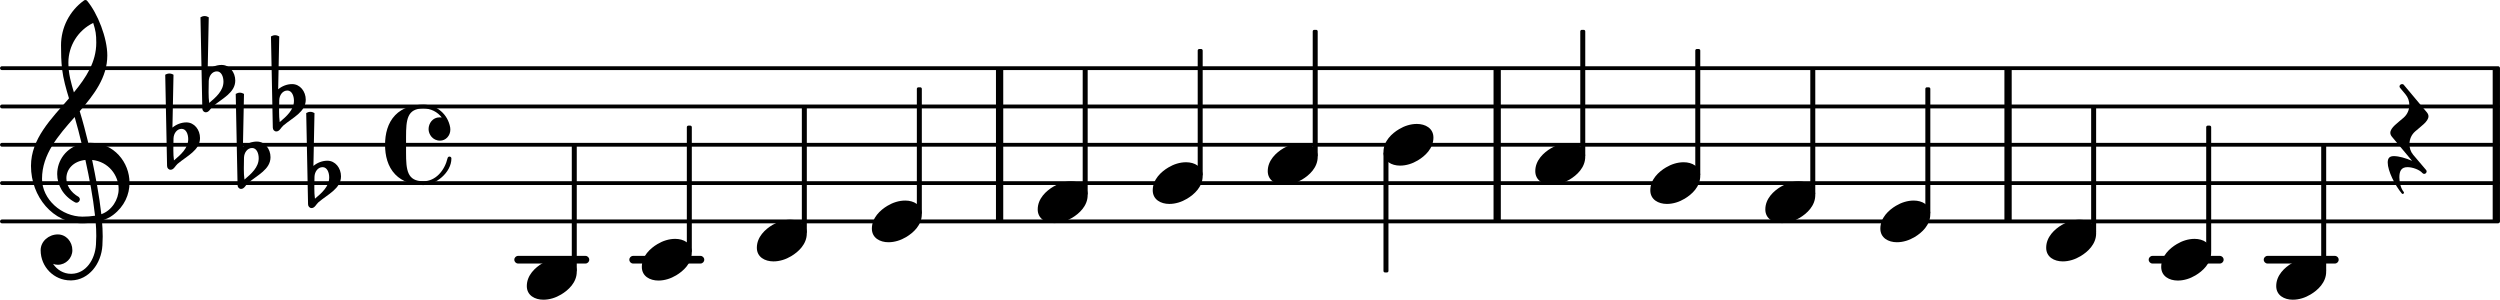
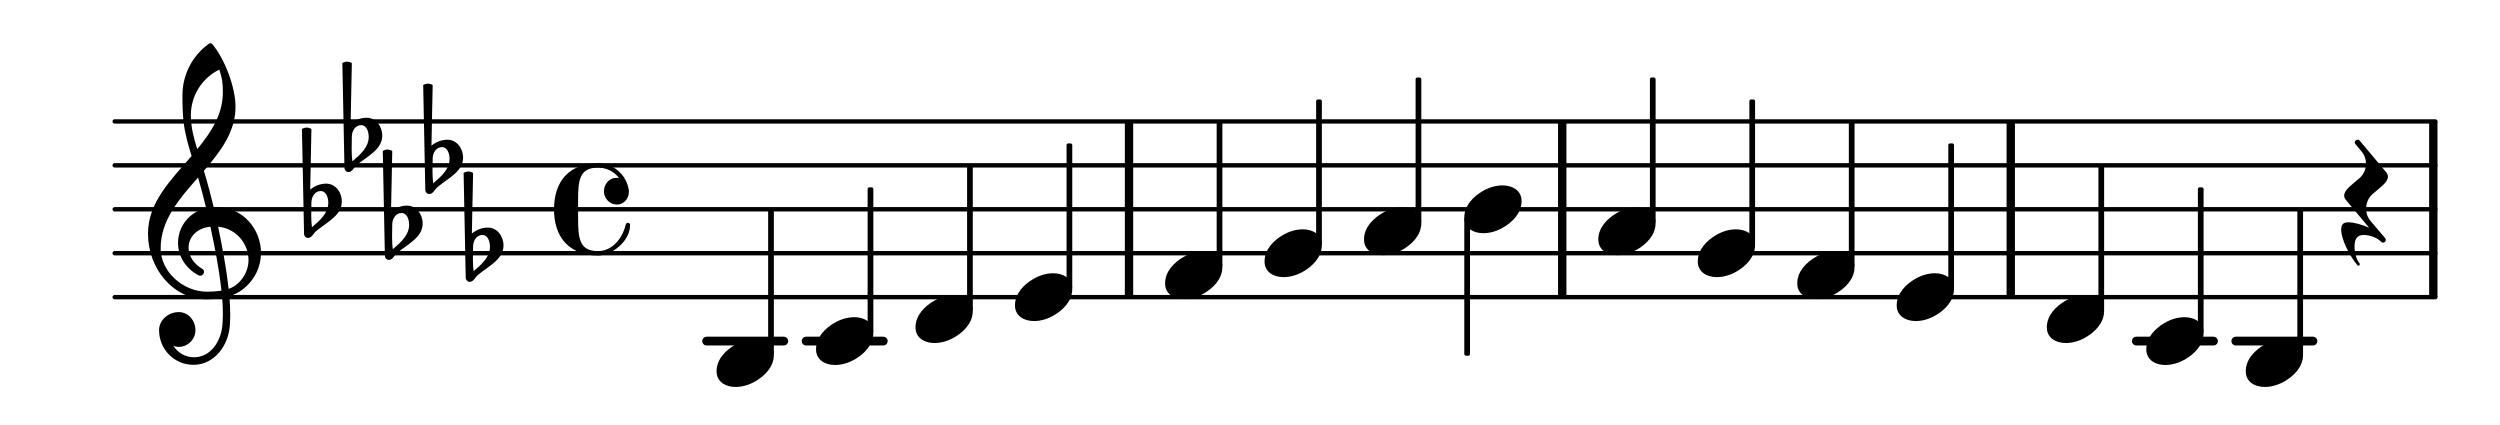
- <svg xmlns="http://www.w3.org/2000/svg" xmlns:xlink="http://www.w3.org/1999/xlink" version="1.2" width="114.671mm" height="13.747mm" viewBox="0 0 65.254 7.823" id="svg3592">
-   <defs id="defs3596" />
-   <style text="style/css" id="style3446">
+ <svg xmlns="http://www.w3.org/2000/svg" xmlns:xlink="http://www.w3.org/1999/xlink" version="1.2" width="100.00mm" height="17.00mm" viewBox="0 0 56.906 9.674">
+   <style text="style/css">
+ 
tspan { white-space: pre; }
+ 
</style>
-   <text font-family="serif" font-size="2.2px" text-anchor="start" fill="currentColor" id="text3450" x="-8.536" y="-0.985">
-     <tspan id="tspan3448" />
+   <text transform="translate(0, -0)" font-family="serif" font-size="2.2" text-anchor="start" fill="currentColor">
+     <tspan />
  </text>
-   <line stroke-linejoin="round" stroke-linecap="round" stroke-width="0.1" stroke="currentColor" x1="0.05" y1="5.779" x2="65.204" y2="5.779" id="line3452" />
-   <line stroke-linejoin="round" stroke-linecap="round" stroke-width="0.1" stroke="currentColor" x1="0.05" y1="4.779" x2="65.204" y2="4.779" id="line3454" />
-   <line stroke-linejoin="round" stroke-linecap="round" stroke-width="0.1" stroke="currentColor" x1="0.05" y1="3.779" x2="65.204" y2="3.779" id="line3456" />
-   <line stroke-linejoin="round" stroke-linecap="round" stroke-width="0.1" stroke="currentColor" x1="0.05" y1="2.779" x2="65.204" y2="2.779" id="line3458" />
-   <line stroke-linejoin="round" stroke-linecap="round" stroke-width="0.1" stroke="currentColor" x1="0.05" y1="1.779" x2="65.204" y2="1.779" id="line3460" />
-   <rect x="38.984" y="1.779" width="0.19" height="4" ry="0" fill="currentColor" id="rect3462" />
-   <rect x="52.319" y="1.779" width="0.19" height="4" ry="0" fill="currentColor" id="rect3464" />
-   <rect x="65.064" y="1.779" width="0.19" height="4" ry="0" fill="currentColor" id="rect3466" />
-   <rect x="59.088" y="6.679" width="1.956" height="0.2" ry="0.1" fill="currentColor" id="rect3468" />
-   <rect x="56.085" y="6.679" width="1.956" height="0.2" ry="0.1" fill="currentColor" id="rect3470" />
-   <rect x="16.426" y="6.679" width="1.956" height="0.2" ry="0.1" fill="currentColor" id="rect3472" />
-   <rect x="13.424" y="6.679" width="1.956" height="0.2" ry="0.1" fill="currentColor" id="rect3474" />
-   <rect x="25.996" y="1.779" width="0.19" height="4" ry="0" fill="currentColor" id="rect3476" />
-   <a style="color:inherit" xlink:href="textedit:///private/tmp/Untitled.ly:34:32:33" id="a3480" transform="translate(-14.2264,-3.8303)">
-     <path transform="matrix(0.004,0,0,-0.004,76.6424,7.6093)" d="m -23,-116 c 0,28 11,42 40,42 33,0 78,-13 119,-31 L 4,53 c -7,9 -10,17 -10,25 0,34 50,66 87,99 25,22 37,52 37,83 0,24 -8,49 -25,69 l -35,42 c -3,3 -4,7 -4,10 0,9 9,15 17,15 4,0 8,-1 11,-5 L 233,211 c 7,-9 10,-17 10,-25 0,-34 -50,-66 -87,-99 -25,-22 -37,-52 -37,-83 0,-24 7,-49 24,-69 l 84,-99 c 3,-3 4,-7 4,-10 0,-9 -8,-16 -16,-16 -4,0 -9,2 -12,6 -18,21 -63,38 -97,38 -41,0 -53,-26 -53,-67 0,-35 11,-74 28,-94 7,-8 -5,-19 -12,-11 -45,54 -92,148 -92,202 z" fill="currentColor" id="path3478" />
+   <line transform="translate(2.5607, 6.764)" stroke-linejoin="round" stroke-linecap="round" stroke-width="0.1" stroke="currentColor" x1="0.05" y1="-0" x2="52.872" y2="-0" />
+   <line transform="translate(2.5607, 5.764)" stroke-linejoin="round" stroke-linecap="round" stroke-width="0.1" stroke="currentColor" x1="0.05" y1="-0" x2="52.872" y2="-0" />
+   <line transform="translate(2.5607, 4.764)" stroke-linejoin="round" stroke-linecap="round" stroke-width="0.1" stroke="currentColor" x1="0.05" y1="-0" x2="52.872" y2="-0" />
+   <line transform="translate(2.5607, 3.764)" stroke-linejoin="round" stroke-linecap="round" stroke-width="0.1" stroke="currentColor" x1="0.05" y1="-0" x2="52.872" y2="-0" />
+   <line transform="translate(2.5607, 2.764)" stroke-linejoin="round" stroke-linecap="round" stroke-width="0.1" stroke="currentColor" x1="0.05" y1="-0" x2="52.872" y2="-0" />
+   <rect transform="translate(35.4652, 4.764)" x="0" y="-2" width="0.19" height="4" ry="0" fill="currentColor" />
+   <rect transform="translate(45.6745, 4.764)" x="0" y="-2" width="0.19" height="4" ry="0" fill="currentColor" />
+   <rect transform="translate(55.2929, 4.764)" x="0" y="-2" width="0.19" height="4" ry="0" fill="currentColor" />
+   <rect transform="translate(-1.4226, 7.764)" x="52.215" y="-0.1" width="1.956" height="0.2" ry="0.1" fill="currentColor" />
+   <rect transform="translate(-1.4226, 7.764)" x="49.951" y="-0.1" width="1.956" height="0.2" ry="0.1" fill="currentColor" />
+   <rect transform="translate(-1.4226, 7.764)" x="19.672" y="-0.1" width="1.956" height="0.2" ry="0.1" fill="currentColor" />
+   <rect transform="translate(-1.4226, 7.764)" x="17.407" y="-0.1" width="1.956" height="0.2" ry="0.1" fill="currentColor" />
+   <rect transform="translate(25.604, 4.764)" x="0" y="-2" width="0.19" height="4" ry="0" fill="currentColor" />
+   <a style="color:inherit;" xlink:href="textedit:///tmp/temp.ly:19:36:37">
+     <path transform="translate(53.383, 4.764) scale(0.004, -0.004)" d="M-23 -116c0 28 11 42 40 42c33 0 78 -13 119 -31l-132 158c-7 9 -10 17 -10 25c0 34 50 66 87 99c25 22 37 52 37 83c0 24 -8 49 -25 69l-35 42c-3 3 -4 7 -4 10c0 9 9 15 17 15c4 0 8 -1 11 -5l151 -180c7 -9 10 -17 10 -25c0 -34 -50 -66 -87 -99 c-25 -22 -37 -52 -37 -83c0 -24 7 -49 24 -69l84 -99c3 -3 4 -7 4 -10c0 -9 -8 -16 -16 -16c-4 0 -9 2 -12 6c-18 21 -63 38 -97 38c-41 0 -53 -26 -53 -67c0 -35 11 -74 28 -94c7 -8 -5 -19 -12 -11c-45 54 -92 148 -92 202z" fill="currentColor" />
  </a>
-   <a style="color:inherit" xlink:href="textedit:///private/tmp/Untitled.ly:34:28:29" id="a3484" transform="translate(-14.2264,-3.8303)">
-     <path transform="matrix(0.004,0,0,-0.004,70.6379,10.6093)" d="m 218,136 c 55,0 108,-28 108,-89 0,-71 -55,-121 -102,-149 -35,-21 -75,-34 -116,-34 -55,0 -108,28 -108,89 0,71 55,121 102,149 35,21 75,34 116,34 z" fill="currentColor" id="path3482" />
+   <a style="color:inherit;" xlink:href="textedit:///tmp/temp.ly:19:32:33">
+     <path transform="translate(48.8547, 7.764) scale(0.004, -0.004)" d="M218 136c55 0 108 -28 108 -89c0 -71 -55 -121 -102 -149c-35 -21 -75 -34 -116 -34c-55 0 -108 28 -108 89c0 71 55 121 102 149c35 21 75 34 116 34z" fill="currentColor" />
  </a>
-   <rect x="57.586" y="3.279" width="0.13" height="3.314" ry="0.04" fill="currentColor" id="rect3486" />
-   <a style="color:inherit" xlink:href="textedit:///private/tmp/Untitled.ly:34:30:31" id="a3490" transform="translate(-14.2264,-3.8303)">
-     <path transform="matrix(0.004,0,0,-0.004,73.6401,11.1093)" d="m 218,136 c 55,0 108,-28 108,-89 0,-71 -55,-121 -102,-149 -35,-21 -75,-34 -116,-34 -55,0 -108,28 -108,89 0,71 55,121 102,149 35,21 75,34 116,34 z" fill="currentColor" id="path3488" />
+   <rect transform="translate(50.094, 4.764)" x="-0.065" y="-0.5" width="0.13" height="3.314" ry="0.04" fill="currentColor" />
+   <a style="color:inherit;" xlink:href="textedit:///tmp/temp.ly:19:34:35">
+     <path transform="translate(51.1189, 8.264) scale(0.004, -0.004)" d="M218 136c55 0 108 -28 108 -89c0 -71 -55 -121 -102 -149c-35 -21 -75 -34 -116 -34c-55 0 -108 28 -108 89c0 71 55 121 102 149c35 21 75 34 116 34z" fill="currentColor" />
  </a>
-   <rect x="60.588" y="3.779" width="0.13" height="3.314" ry="0.04" fill="currentColor" id="rect3492" />
-   <a style="color:inherit" xlink:href="textedit:///private/tmp/Untitled.ly:34:24:25" id="a3496" transform="translate(-14.2264,-3.8303)">
-     <path transform="matrix(0.004,0,0,-0.004,63.3067,9.6093)" d="m 218,136 c 55,0 108,-28 108,-89 0,-71 -55,-121 -102,-149 -35,-21 -75,-34 -116,-34 -55,0 -108,28 -108,89 0,71 55,121 102,149 35,21 75,34 116,34 z" fill="currentColor" id="path3494" />
+   <rect transform="translate(52.3581, 4.764)" x="-0.065" y="-0" width="0.13" height="3.314" ry="0.04" fill="currentColor" />
+   <a style="color:inherit;" xlink:href="textedit:///tmp/temp.ly:19:28:29">
+     <path transform="translate(43.1737, 6.764) scale(0.004, -0.004)" d="M218 136c55 0 108 -28 108 -89c0 -71 -55 -121 -102 -149c-35 -21 -75 -34 -116 -34c-55 0 -108 28 -108 89c0 71 55 121 102 149c35 21 75 34 116 34z" fill="currentColor" />
  </a>
-   <rect x="50.255" y="2.279" width="0.13" height="3.314" ry="0.04" fill="currentColor" id="rect3498" />
-   <a style="color:inherit" xlink:href="textedit:///private/tmp/Untitled.ly:34:26:27" id="a3502" transform="translate(-14.2264,-3.8303)">
-     <path transform="matrix(0.004,0,0,-0.004,67.6356,10.1093)" d="m 218,136 c 55,0 108,-28 108,-89 0,-71 -55,-121 -102,-149 -35,-21 -75,-34 -116,-34 -55,0 -108,28 -108,89 0,71 55,121 102,149 35,21 75,34 116,34 z" fill="currentColor" id="path3500" />
+   <rect transform="translate(44.4129, 4.764)" x="-0.065" y="-1.5" width="0.13" height="3.314" ry="0.04" fill="currentColor" />
+   <a style="color:inherit;" xlink:href="textedit:///tmp/temp.ly:19:30:31">
+     <path transform="translate(46.5906, 7.264) scale(0.004, -0.004)" d="M218 136c55 0 108 -28 108 -89c0 -71 -55 -121 -102 -149c-35 -21 -75 -34 -116 -34c-55 0 -108 28 -108 89c0 71 55 121 102 149c35 21 75 34 116 34z" fill="currentColor" />
  </a>
-   <rect x="54.583" y="2.779" width="0.13" height="3.314" ry="0.04" fill="currentColor" id="rect3504" />
-   <a style="color:inherit" xlink:href="textedit:///private/tmp/Untitled.ly:34:6:7" id="a3508" transform="translate(-14.2264,-3.8303)">
-     <path transform="matrix(0.004,0,0,-0.004,33.981,10.1093)" d="m 218,136 c 55,0 108,-28 108,-89 0,-71 -55,-121 -102,-149 -35,-21 -75,-34 -116,-34 -55,0 -108,28 -108,89 0,71 55,121 102,149 35,21 75,34 116,34 z" fill="currentColor" id="path3506" />
+   <rect transform="translate(47.8298, 4.764)" x="-0.065" y="-1" width="0.13" height="3.314" ry="0.04" fill="currentColor" />
+   <a style="color:inherit;" xlink:href="textedit:///tmp/temp.ly:19:10:11">
+     <path transform="translate(20.839, 7.264) scale(0.004, -0.004)" d="M218 136c55 0 108 -28 108 -89c0 -71 -55 -121 -102 -149c-35 -21 -75 -34 -116 -34c-55 0 -108 28 -108 89c0 71 55 121 102 149c35 21 75 34 116 34z" fill="currentColor" />
  </a>
-   <rect x="20.929" y="2.779" width="0.13" height="3.314" ry="0.04" fill="currentColor" id="rect3510" />
-   <a style="color:inherit" xlink:href="textedit:///private/tmp/Untitled.ly:34:8:9" id="a3514" transform="translate(-14.2264,-3.8303)">
-     <path transform="matrix(0.004,0,0,-0.004,36.9832,9.6093)" d="m 218,136 c 55,0 108,-28 108,-89 0,-71 -55,-121 -102,-149 -35,-21 -75,-34 -116,-34 -55,0 -108,28 -108,89 0,71 55,121 102,149 35,21 75,34 116,34 z" fill="currentColor" id="path3512" />
+   <rect transform="translate(22.0783, 4.764)" x="-0.065" y="-1" width="0.13" height="3.314" ry="0.04" fill="currentColor" />
+   <a style="color:inherit;" xlink:href="textedit:///tmp/temp.ly:19:12:13">
+     <path transform="translate(23.1032, 6.764) scale(0.004, -0.004)" d="M218 136c55 0 108 -28 108 -89c0 -71 -55 -121 -102 -149c-35 -21 -75 -34 -116 -34c-55 0 -108 28 -108 89c0 71 55 121 102 149c35 21 75 34 116 34z" fill="currentColor" />
  </a>
-   <rect x="23.931" y="2.279" width="0.13" height="3.314" ry="0.04" fill="currentColor" id="rect3516" />
-   <a style="color:inherit" xlink:href="textedit:///private/tmp/Untitled.ly:34:10:11" id="a3520" transform="translate(-14.2264,-3.8303)">
-     <path transform="matrix(0.004,0,0,-0.004,41.3122,9.1093)" d="m 218,136 c 55,0 108,-28 108,-89 0,-71 -55,-121 -102,-149 -35,-21 -75,-34 -116,-34 -55,0 -108,28 -108,89 0,71 55,121 102,149 35,21 75,34 116,34 z" fill="currentColor" id="path3518" />
+   <rect transform="translate(24.3424, 4.764)" x="-0.065" y="-1.5" width="0.13" height="3.314" ry="0.04" fill="currentColor" />
+   <a style="color:inherit;" xlink:href="textedit:///tmp/temp.ly:19:14:15">
+     <path transform="translate(26.5201, 6.264) scale(0.004, -0.004)" d="M218 136c55 0 108 -28 108 -89c0 -71 -55 -121 -102 -149c-35 -21 -75 -34 -116 -34c-55 0 -108 28 -108 89c0 71 55 121 102 149c35 21 75 34 116 34z" fill="currentColor" />
  </a>
-   <rect x="28.26" y="1.779" width="0.13" height="3.314" ry="0.04" fill="currentColor" id="rect3522" />
-   <a style="color:inherit" xlink:href="textedit:///private/tmp/Untitled.ly:34:4:5" id="a3526" transform="translate(-14.2264,-3.8303)">
-     <path transform="matrix(0.004,0,0,-0.004,30.9787,10.6093)" d="m 218,136 c 55,0 108,-28 108,-89 0,-71 -55,-121 -102,-149 -35,-21 -75,-34 -116,-34 -55,0 -108,28 -108,89 0,71 55,121 102,149 35,21 75,34 116,34 z" fill="currentColor" id="path3524" />
+   <rect transform="translate(27.7593, 4.764)" x="-0.065" y="-2" width="0.13" height="3.314" ry="0.04" fill="currentColor" />
+   <a style="color:inherit;" xlink:href="textedit:///tmp/temp.ly:19:8:9">
+     <path transform="translate(18.5749, 7.764) scale(0.004, -0.004)" d="M218 136c55 0 108 -28 108 -89c0 -71 -55 -121 -102 -149c-35 -21 -75 -34 -116 -34c-55 0 -108 28 -108 89c0 71 55 121 102 149c35 21 75 34 116 34z" fill="currentColor" />
  </a>
-   <rect x="17.927" y="3.279" width="0.13" height="3.314" ry="0.04" fill="currentColor" id="rect3528" />
-   <rect x="31.262" y="1.279" width="0.13" height="3.314" ry="0.04" fill="currentColor" id="rect3530" />
-   <a style="color:inherit" xlink:href="textedit:///private/tmp/Untitled.ly:34:12:13" id="a3534" transform="translate(-14.2264,-3.8303)">
-     <path transform="matrix(0.004,0,0,-0.004,44.3144,8.6093)" d="m 218,136 c 55,0 108,-28 108,-89 0,-71 -55,-121 -102,-149 -35,-21 -75,-34 -116,-34 -55,0 -108,28 -108,89 0,71 55,121 102,149 35,21 75,34 116,34 z" fill="currentColor" id="path3532" />
+   <rect transform="translate(19.8141, 4.764)" x="-0.065" y="-0.5" width="0.13" height="3.314" ry="0.04" fill="currentColor" />
+   <rect transform="translate(30.0234, 4.764)" x="-0.065" y="-2.5" width="0.13" height="3.314" ry="0.04" fill="currentColor" />
+   <a style="color:inherit;" xlink:href="textedit:///tmp/temp.ly:19:16:17">
+     <path transform="translate(28.7842, 5.764) scale(0.004, -0.004)" d="M218 136c55 0 108 -28 108 -89c0 -71 -55 -121 -102 -149c-35 -21 -75 -34 -116 -34c-55 0 -108 28 -108 89c0 71 55 121 102 149c35 21 75 34 116 34z" fill="currentColor" />
  </a>
-   <a style="color:inherit" xlink:href="textedit:///private/tmp/Untitled.ly:34:14:15" id="a3538" transform="translate(-14.2264,-3.8303)">
-     <path transform="matrix(0.004,0,0,-0.004,47.3167,8.1093)" d="m 218,136 c 55,0 108,-28 108,-89 0,-71 -55,-121 -102,-149 -35,-21 -75,-34 -116,-34 -55,0 -108,28 -108,89 0,71 55,121 102,149 35,21 75,34 116,34 z" fill="currentColor" id="path3536" />
+   <a style="color:inherit;" xlink:href="textedit:///tmp/temp.ly:19:18:19">
+     <path transform="translate(31.0483, 5.264) scale(0.004, -0.004)" d="M218 136c55 0 108 -28 108 -89c0 -71 -55 -121 -102 -149c-35 -21 -75 -34 -116 -34c-55 0 -108 28 -108 89c0 71 55 121 102 149c35 21 75 34 116 34z" fill="currentColor" />
  </a>
-   <rect x="14.924" y="3.779" width="0.13" height="3.314" ry="0.04" fill="currentColor" id="rect3540" />
-   <a style="color:inherit" xlink:href="textedit:///private/tmp/Untitled.ly:34:2:3" id="a3544" transform="translate(-14.2264,-3.8303)">
-     <path transform="matrix(0.004,0,0,-0.004,27.9764,11.1093)" d="m 218,136 c 55,0 108,-28 108,-89 0,-71 -55,-121 -102,-149 -35,-21 -75,-34 -116,-34 -55,0 -108,28 -108,89 0,71 55,121 102,149 35,21 75,34 116,34 z" fill="currentColor" id="path3542" />
+   <rect transform="translate(17.55, 4.764)" x="-0.065" y="-0" width="0.13" height="3.314" ry="0.04" fill="currentColor" />
+   <a style="color:inherit;" xlink:href="textedit:///tmp/temp.ly:19:6:7">
+     <path transform="translate(16.3108, 8.264) scale(0.004, -0.004)" d="M218 136c55 0 108 -28 108 -89c0 -71 -55 -121 -102 -149c-35 -21 -75 -34 -116 -34c-55 0 -108 28 -108 89c0 71 55 121 102 149c35 21 75 34 116 34z" fill="currentColor" />
  </a>
-   <path d="M 1.864,7.319 H 1.84 c -0.432,0 -0.78,-0.352 -0.78,-0.788 0,-0.232 0.212,-0.412 0.448,-0.412 0.216,0 0.38,0.188 0.38,0.412 0,0.208 -0.172,0.38 -0.38,0.38 -0.044,0 -0.084,-0.008 -0.124,-0.024 0.104,0.156 0.272,0.26 0.468,0.26 H 1.868 Z M 2.644,5.591 C 2.916,5.495 3.096,5.211 3.096,4.935 3.096,4.575 2.832,4.219 2.404,4.175 2.5,4.639 2.588,5.099 2.644,5.591 Z M 1.096,4.667 c 0,0.54 0.516,0.988 1.056,0.988 0.112,0 0.22,-0.008 0.328,-0.024 C 2.424,5.123 2.332,4.651 2.228,4.175 1.912,4.207 1.732,4.419 1.732,4.651 c 0,0.176 0.1,0.364 0.324,0.492 0.02,0.02 0.028,0.04 0.028,0.06 0,0.044 -0.04,0.088 -0.088,0.088 C 1.984,5.291 1.972,5.287 1.96,5.283 1.64,5.111 1.492,4.823 1.492,4.543 1.492,4.191 1.724,3.847 2.132,3.755 2.076,3.523 2.016,3.287 1.948,3.055 1.52,3.539 1.096,4.027 1.096,4.667 Z M 2.14,5.827 C 1.388,5.827 0.808,5.139 0.808,4.331 0.808,3.623 1.332,3.107 1.8,2.567 1.724,2.319 1.652,2.067 1.62,1.807 1.596,1.599 1.592,1.391 1.592,1.183 c 0,-0.46 0.22,-0.896 0.596,-1.168 0.024,-0.02 0.056,-0.02 0.08,0 0.284,0.336 0.532,0.98 0.532,1.432 0,0.572 -0.344,1.02 -0.72,1.456 0.084,0.272 0.156,0.552 0.224,0.828 0.016,0 0.036,-0.004 0.052,-0.004 0.62,0 1.024,0.512 1.024,1.044 0,0.304 -0.132,0.616 -0.428,0.84 C 2.864,5.679 2.764,5.723 2.66,5.755 2.672,5.895 2.68,6.035 2.68,6.175 2.68,6.251 2.676,6.331 2.672,6.407 2.644,6.883 2.32,7.307 1.864,7.319 L 1.868,7.147 C 2.24,7.139 2.48,6.779 2.504,6.383 2.508,6.311 2.512,6.235 2.512,6.163 2.512,6.039 2.508,5.919 2.496,5.795 2.38,5.815 2.264,5.827 2.14,5.827 Z M 2.512,1.115 c 0,-0.22 -0.016,-0.316 -0.08,-0.516 -0.396,0.192 -0.648,0.596 -0.648,1.036 0,0.296 0.072,0.532 0.144,0.776 0.32,-0.388 0.584,-0.792 0.584,-1.296 z" fill="currentColor" id="path3546" style="stroke-width:0.004" />
-   <a style="color:inherit" xlink:href="textedit:///private/tmp/Untitled.ly:32:2:3" id="a3558" transform="translate(-14.2264,-3.8303)">
-     <path transform="matrix(0.004,0,0,-0.004,18.6464,7.6093)" d="m 27,41 -1,-66 v -11 c 0,-22 1,-44 4,-66 45,38 93,80 93,139 0,33 -14,67 -43,67 C 49,104 28,74 27,41 Z m -42,-179 -12,595 c 8,5 18,8 27,8 9,0 19,-3 27,-8 L 20,112 c 25,21 58,34 91,34 52,0 89,-48 89,-102 0,-80 -86,-117 -147,-169 -15,-13 -24,-38 -45,-38 -13,0 -23,11 -23,25 z" fill="currentColor" id="path3548" />
-     <path transform="matrix(0.004,0,0,-0.004,19.5664,6.1093)" d="m 27,41 -1,-66 v -11 c 0,-22 1,-44 4,-66 45,38 93,80 93,139 0,33 -14,67 -43,67 C 49,104 28,74 27,41 Z m -42,-179 -12,595 c 8,5 18,8 27,8 9,0 19,-3 27,-8 L 20,112 c 25,21 58,34 91,34 52,0 89,-48 89,-102 0,-80 -86,-117 -147,-169 -15,-13 -24,-38 -45,-38 -13,0 -23,11 -23,25 z" fill="currentColor" id="path3550" />
-     <path transform="matrix(0.004,0,0,-0.004,20.4864,8.1093)" d="m 27,41 -1,-66 v -11 c 0,-22 1,-44 4,-66 45,38 93,80 93,139 0,33 -14,67 -43,67 C 49,104 28,74 27,41 Z m -42,-179 -12,595 c 8,5 18,8 27,8 9,0 19,-3 27,-8 L 20,112 c 25,21 58,34 91,34 52,0 89,-48 89,-102 0,-80 -86,-117 -147,-169 -15,-13 -24,-38 -45,-38 -13,0 -23,11 -23,25 z" fill="currentColor" id="path3552" />
-     <path transform="matrix(0.004,0,0,-0.004,21.4064,6.6093)" d="m 27,41 -1,-66 v -11 c 0,-22 1,-44 4,-66 45,38 93,80 93,139 0,33 -14,67 -43,67 C 49,104 28,74 27,41 Z m -42,-179 -12,595 c 8,5 18,8 27,8 9,0 19,-3 27,-8 L 20,112 c 25,21 58,34 91,34 52,0 89,-48 89,-102 0,-80 -86,-117 -147,-169 -15,-13 -24,-38 -45,-38 -13,0 -23,11 -23,25 z" fill="currentColor" id="path3554" />
-     <path transform="matrix(0.004,0,0,-0.004,22.3264,8.6093)" d="m 27,41 -1,-66 v -11 c 0,-22 1,-44 4,-66 45,38 93,80 93,139 0,33 -14,67 -43,67 C 49,104 28,74 27,41 Z m -42,-179 -12,595 c 8,5 18,8 27,8 9,0 19,-3 27,-8 L 20,112 c 25,21 58,34 91,34 52,0 89,-48 89,-102 0,-80 -86,-117 -147,-169 -15,-13 -24,-38 -45,-38 -13,0 -23,11 -23,25 z" fill="currentColor" id="path3556" />
+   <path transform="translate(3.3607, 5.764) scale(0.004, -0.004)" d="M266 -635h-6c-108 0 -195 88 -195 197c0 58 53 103 112 103c54 0 95 -47 95 -103c0 -52 -43 -95 -95 -95c-11 0 -21 2 -31 6c26 -39 68 -65 117 -65h4zM461 -203c68 24 113 95 113 164c0 90 -66 179 -173 190c24 -116 46 -231 60 -354zM74 28c0 -135 129 -247 264 -247 c28 0 55 2 82 6c-14 127 -37 245 -63 364c-79 -8 -124 -61 -124 -119c0 -44 25 -91 81 -123c5 -5 7 -10 7 -15c0 -11 -10 -22 -22 -22c-3 0 -6 1 -9 2c-80 43 -117 115 -117 185c0 88 58 174 160 197c-14 58 -29 117 -46 175c-107 -121 -213 -243 -213 -403zM335 -262 c-188 0 -333 172 -333 374c0 177 131 306 248 441c-19 62 -37 125 -45 190c-6 52 -7 104 -7 156c0 115 55 224 149 292c6 5 14 5 20 0c71 -84 133 -245 133 -358c0 -143 -86 -255 -180 -364c21 -68 39 -138 56 -207c4 0 9 1 13 1c155 0 256 -128 256 -261 c0 -76 -33 -154 -107 -210c-22 -17 -47 -28 -73 -36c3 -35 5 -70 5 -105c0 -19 -1 -39 -2 -58c-7 -119 -88 -225 -202 -228l1 43c93 2 153 92 159 191c1 18 2 37 2 55c0 31 -1 61 -4 92c-29 -5 -58 -8 -89 -8zM428 916c0 55 -4 79 -20 129c-99 -48 -162 -149 -162 -259 c0 -74 18 -133 36 -194c80 97 146 198 146 324z" fill="currentColor" />
+   <a style="color:inherit;" xlink:href="textedit:///tmp/temp.ly:18:4:5">
+     <path transform="translate(6.9808, 4.764) scale(0.004, -0.004)" d="M27 41l-1 -66v-11c0 -22 1 -44 4 -66c45 38 93 80 93 139c0 33 -14 67 -43 67c-31 0 -52 -30 -53 -63zM-15 -138l-12 595c8 5 18 8 27 8s19 -3 27 -8l-7 -345c25 21 58 34 91 34c52 0 89 -48 89 -102c0 -80 -86 -117 -147 -169c-15 -13 -24 -38 -45 -38 c-13 0 -23 11 -23 25z" fill="currentColor" />
+     <path transform="translate(7.9008, 3.264) scale(0.004, -0.004)" d="M27 41l-1 -66v-11c0 -22 1 -44 4 -66c45 38 93 80 93 139c0 33 -14 67 -43 67c-31 0 -52 -30 -53 -63zM-15 -138l-12 595c8 5 18 8 27 8s19 -3 27 -8l-7 -345c25 21 58 34 91 34c52 0 89 -48 89 -102c0 -80 -86 -117 -147 -169c-15 -13 -24 -38 -45 -38 c-13 0 -23 11 -23 25z" fill="currentColor" />
+     <path transform="translate(8.8208, 5.264) scale(0.004, -0.004)" d="M27 41l-1 -66v-11c0 -22 1 -44 4 -66c45 38 93 80 93 139c0 33 -14 67 -43 67c-31 0 -52 -30 -53 -63zM-15 -138l-12 595c8 5 18 8 27 8s19 -3 27 -8l-7 -345c25 21 58 34 91 34c52 0 89 -48 89 -102c0 -80 -86 -117 -147 -169c-15 -13 -24 -38 -45 -38 c-13 0 -23 11 -23 25z" fill="currentColor" />
+     <path transform="translate(9.7408, 3.764) scale(0.004, -0.004)" d="M27 41l-1 -66v-11c0 -22 1 -44 4 -66c45 38 93 80 93 139c0 33 -14 67 -43 67c-31 0 -52 -30 -53 -63zM-15 -138l-12 595c8 5 18 8 27 8s19 -3 27 -8l-7 -345c25 21 58 34 91 34c52 0 89 -48 89 -102c0 -80 -86 -117 -147 -169c-15 -13 -24 -38 -45 -38 c-13 0 -23 11 -23 25z" fill="currentColor" />
+     <path transform="translate(10.6608, 5.764) scale(0.004, -0.004)" d="M27 41l-1 -66v-11c0 -22 1 -44 4 -66c45 38 93 80 93 139c0 33 -14 67 -43 67c-31 0 -52 -30 -53 -63zM-15 -138l-12 595c8 5 18 8 27 8s19 -3 27 -8l-7 -345c25 21 58 34 91 34c52 0 89 -48 89 -102c0 -80 -86 -117 -147 -169c-15 -13 -24 -38 -45 -38 c-13 0 -23 11 -23 25z" fill="currentColor" />
  </a>
-   <path d="m 11.486,3.671 c -0.196,0 -0.3,-0.168 -0.3,-0.3 0,-0.152 0.108,-0.308 0.288,-0.308 0.016,0 0.036,0 0.056,0.004 -0.112,-0.148 -0.288,-0.236 -0.48,-0.236 -0.424,0 -0.452,0.292 -0.452,0.744 v 0.204 0.204 c 0,0.452 0.028,0.748 0.452,0.748 0.32,0 0.556,-0.28 0.632,-0.604 0.008,-0.028 0.028,-0.04 0.048,-0.04 0.024,0 0.052,0.016 0.052,0.048 0,0.376 -0.42,0.696 -0.732,0.696 -0.272,0 -0.548,-0.084 -0.736,-0.28 C 10.118,4.347 10.05,4.063 10.05,3.779 c 0,-0.284 0.068,-0.568 0.264,-0.772 0.188,-0.196 0.464,-0.276 0.736,-0.276 0.348,0 0.64,0.252 0.7,0.596 0.004,0.02 0.004,0.04 0.004,0.056 0,0.16 -0.12,0.288 -0.268,0.288 z" fill="currentColor" id="path3560" style="stroke-width:0.004" />
-   <rect x="34.264" y="0.779" width="0.13" height="3.314" ry="0.04" fill="currentColor" id="rect3562" />
-   <a style="color:inherit" xlink:href="textedit:///private/tmp/Untitled.ly:34:20:21" id="a3566" transform="translate(-14.2264,-3.8303)">
-     <path transform="matrix(0.004,0,0,-0.004,57.3022,8.6093)" d="m 218,136 c 55,0 108,-28 108,-89 0,-71 -55,-121 -102,-149 -35,-21 -75,-34 -116,-34 -55,0 -108,28 -108,89 0,71 55,121 102,149 35,21 75,34 116,34 z" fill="currentColor" id="path3564" />
+   <path transform="translate(12.6108, 4.764) scale(0.004, -0.004)" d="M359 27c-49 0 -75 42 -75 75c0 38 27 77 72 77c4 0 9 0 14 -1c-28 37 -72 59 -120 59c-106 0 -113 -73 -113 -186v-51v-51c0 -113 7 -187 113 -187c80 0 139 70 158 151c2 7 7 10 12 10c6 0 13 -4 13 -12c0 -94 -105 -174 -183 -174c-68 0 -137 21 -184 70 c-49 51 -66 122 -66 193s17 142 66 193c47 49 116 69 184 69c87 0 160 -63 175 -149c1 -5 1 -10 1 -14c0 -40 -30 -72 -67 -72z" fill="currentColor" />
+   <rect transform="translate(32.2875, 4.764)" x="-0.065" y="-3" width="0.13" height="3.314" ry="0.04" fill="currentColor" />
+   <a style="color:inherit;" xlink:href="textedit:///tmp/temp.ly:19:24:25">
+     <path transform="translate(38.6455, 5.764) scale(0.004, -0.004)" d="M218 136c55 0 108 -28 108 -89c0 -71 -55 -121 -102 -149c-35 -21 -75 -34 -116 -34c-55 0 -108 28 -108 89c0 71 55 121 102 149c35 21 75 34 116 34z" fill="currentColor" />
  </a>
-   <rect x="44.25" y="1.279" width="0.13" height="3.314" ry="0.04" fill="currentColor" id="rect3568" />
-   <a style="color:inherit" xlink:href="textedit:///private/tmp/Untitled.ly:34:22:23" id="a3572" transform="translate(-14.2264,-3.8303)">
-     <path transform="matrix(0.004,0,0,-0.004,60.3044,9.1093)" d="m 218,136 c 55,0 108,-28 108,-89 0,-71 -55,-121 -102,-149 -35,-21 -75,-34 -116,-34 -55,0 -108,28 -108,89 0,71 55,121 102,149 35,21 75,34 116,34 z" fill="currentColor" id="path3570" />
+   <rect transform="translate(39.8847, 4.764)" x="-0.065" y="-2.5" width="0.13" height="3.314" ry="0.04" fill="currentColor" />
+   <a style="color:inherit;" xlink:href="textedit:///tmp/temp.ly:19:26:27">
+     <path transform="translate(40.9096, 6.264) scale(0.004, -0.004)" d="M218 136c55 0 108 -28 108 -89c0 -71 -55 -121 -102 -149c-35 -21 -75 -34 -116 -34c-55 0 -108 28 -108 89c0 71 55 121 102 149c35 21 75 34 116 34z" fill="currentColor" />
  </a>
-   <rect x="47.252" y="1.779" width="0.13" height="3.314" ry="0.04" fill="currentColor" id="rect3574" />
-   <rect x="36.111" y="3.965" width="0.13" height="3.147" ry="0.04" fill="currentColor" id="rect3576" />
-   <a style="color:inherit" xlink:href="textedit:///private/tmp/Untitled.ly:34:18:19" id="a3580" transform="translate(-14.2264,-3.8303)">
-     <path transform="matrix(0.004,0,0,-0.004,54.2999,8.1093)" d="m 218,136 c 55,0 108,-28 108,-89 0,-71 -55,-121 -102,-149 -35,-21 -75,-34 -116,-34 -55,0 -108,28 -108,89 0,71 55,121 102,149 35,21 75,34 116,34 z" fill="currentColor" id="path3578" />
+   <rect transform="translate(42.1488, 4.764)" x="-0.065" y="-2" width="0.13" height="3.314" ry="0.04" fill="currentColor" />
+   <rect transform="translate(33.3957, 4.764)" x="-0.065" y="0.186" width="0.13" height="3.147" ry="0.04" fill="currentColor" />
+   <a style="color:inherit;" xlink:href="textedit:///tmp/temp.ly:19:22:23">
+     <path transform="translate(36.3814, 5.264) scale(0.004, -0.004)" d="M218 136c55 0 108 -28 108 -89c0 -71 -55 -121 -102 -149c-35 -21 -75 -34 -116 -34c-55 0 -108 28 -108 89c0 71 55 121 102 149c35 21 75 34 116 34z" fill="currentColor" />
  </a>
-   <a style="color:inherit" xlink:href="textedit:///private/tmp/Untitled.ly:34:16:17" id="a3584" transform="translate(-14.2264,-3.8303)">
-     <path transform="matrix(0.004,0,0,-0.004,50.3372,7.6093)" d="m 218,136 c 55,0 108,-28 108,-89 0,-71 -55,-121 -102,-149 -35,-21 -75,-34 -116,-34 -55,0 -108,28 -108,89 0,71 55,121 102,149 35,21 75,34 116,34 z" fill="currentColor" id="path3582" />
+   <a style="color:inherit;" xlink:href="textedit:///tmp/temp.ly:19:20:21">
+     <path transform="translate(33.3307, 4.764) scale(0.004, -0.004)" d="M218 136c55 0 108 -28 108 -89c0 -71 -55 -121 -102 -149c-35 -21 -75 -34 -116 -34c-55 0 -108 28 -108 89c0 71 55 121 102 149c35 21 75 34 116 34z" fill="currentColor" />
  </a>
-   <rect x="41.248" y="0.779" width="0.13" height="3.314" ry="0.04" fill="currentColor" id="rect3586" />
-   <text font-family="serif" font-size="2.2px" text-anchor="start" fill="currentColor" id="text3590" x="45.524" y="161.765">
-     <tspan id="tspan3588" />
+   <rect transform="translate(37.6206, 4.764)" x="-0.065" y="-3" width="0.13" height="3.314" ry="0.04" fill="currentColor" />
+   <text transform="translate(28.4528, 9.6739)" font-family="serif" font-size="2.2" text-anchor="start" fill="currentColor">
+     <tspan />
  </text>
</svg>
